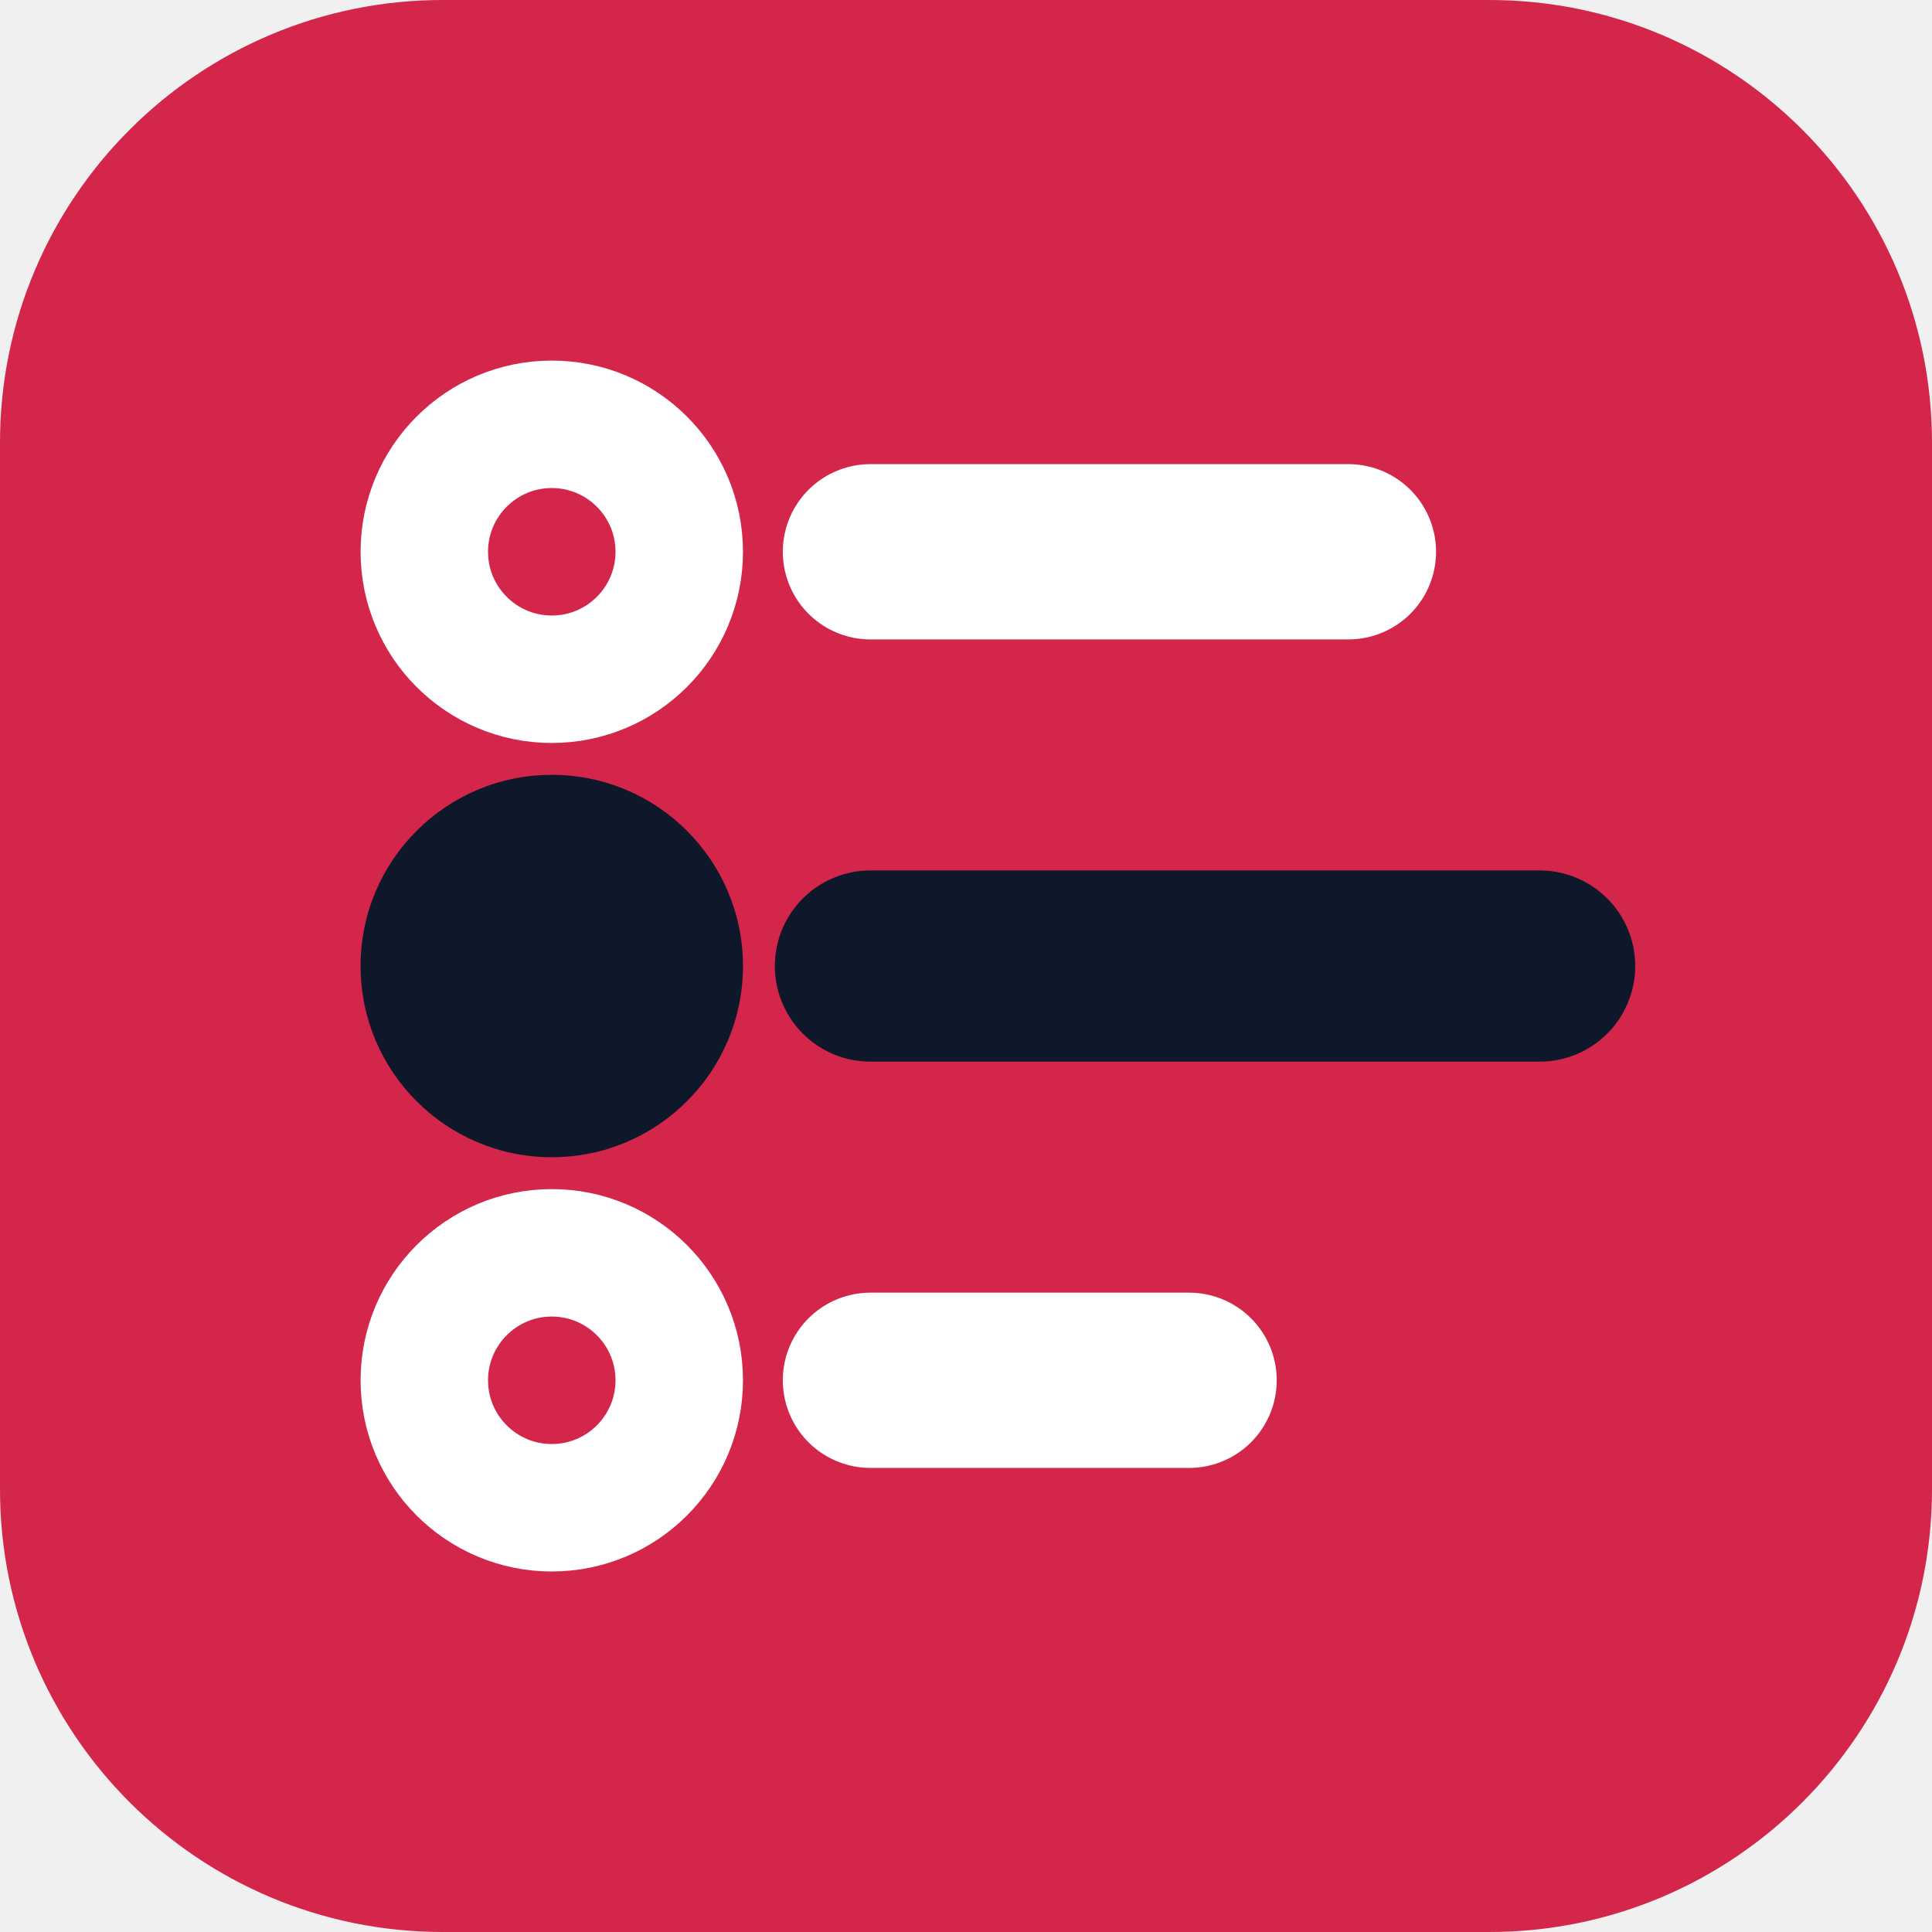
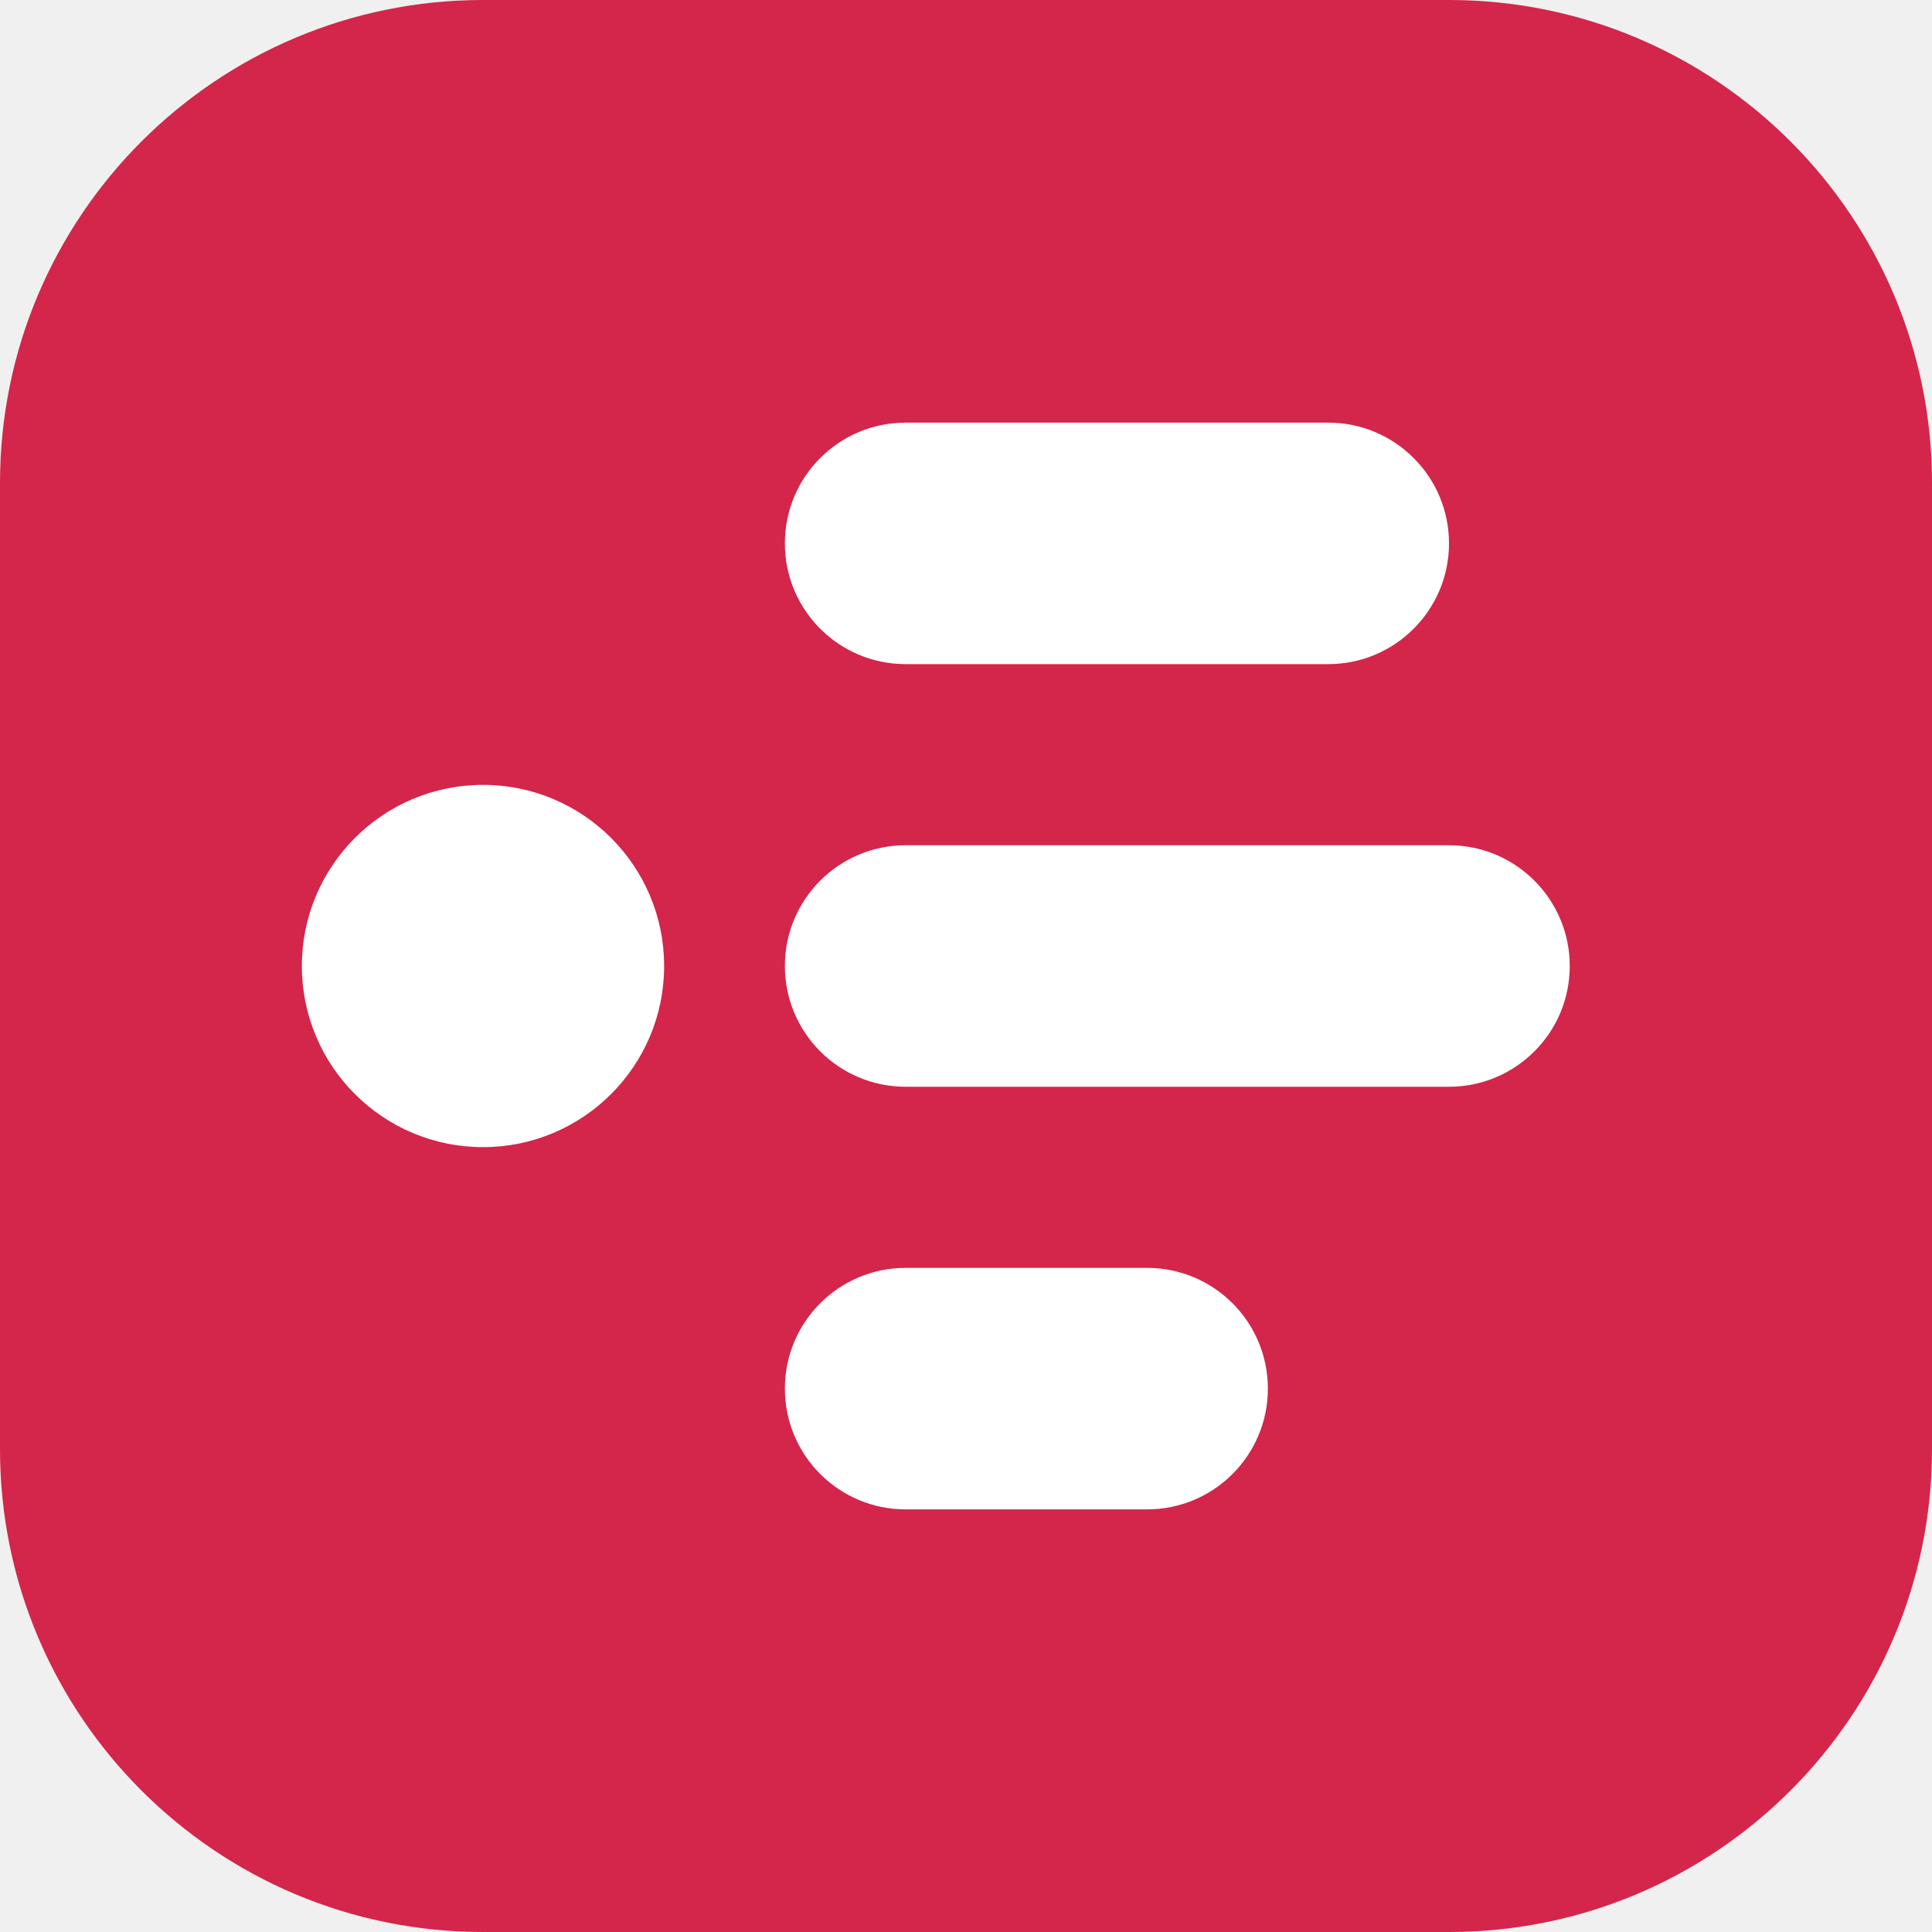
- <svg xmlns="http://www.w3.org/2000/svg" viewBox="0 0 48 48" width="48" height="48">
-   <rect width="48" height="48" rx="11" fill="#D3264A" />
-   <g transform="translate(5,5) scale(0.7917)">
-     <circle cx="11" cy="11" r="4" fill="none" stroke="#FFFFFF" stroke-width="4" />
-     <path d="M21 11h15" stroke="#FFFFFF" stroke-width="5.5" stroke-linecap="round" />
-     <circle cx="11" cy="24" r="6" fill="#0F172A" />
-     <path d="M21 24h21" stroke="#0F172A" stroke-width="6" stroke-linecap="round" />
-     <circle cx="11" cy="37" r="4" fill="none" stroke="#FFFFFF" stroke-width="4" />
-     <path d="M21 37h10" stroke="#FFFFFF" stroke-width="5.5" stroke-linecap="round" />
-   </g>
+ <svg xmlns="http://www.w3.org/2000/svg" width="32" height="32" viewBox="0 0 32 32" shape-rendering="geometricPrecision">
+   <rect width="32" height="32" rx="8" fill="#D3264A" />
+   <rect x="13" y="7" width="11" height="4" rx="2" fill="#fff" />
+   <circle cx="8" cy="16" r="3" fill="#fff" />
+   <rect x="13" y="14" width="13" height="4" rx="2" fill="#fff" />
+   <rect x="13" y="21" width="8" height="4" rx="2" fill="#fff" />
</svg>
